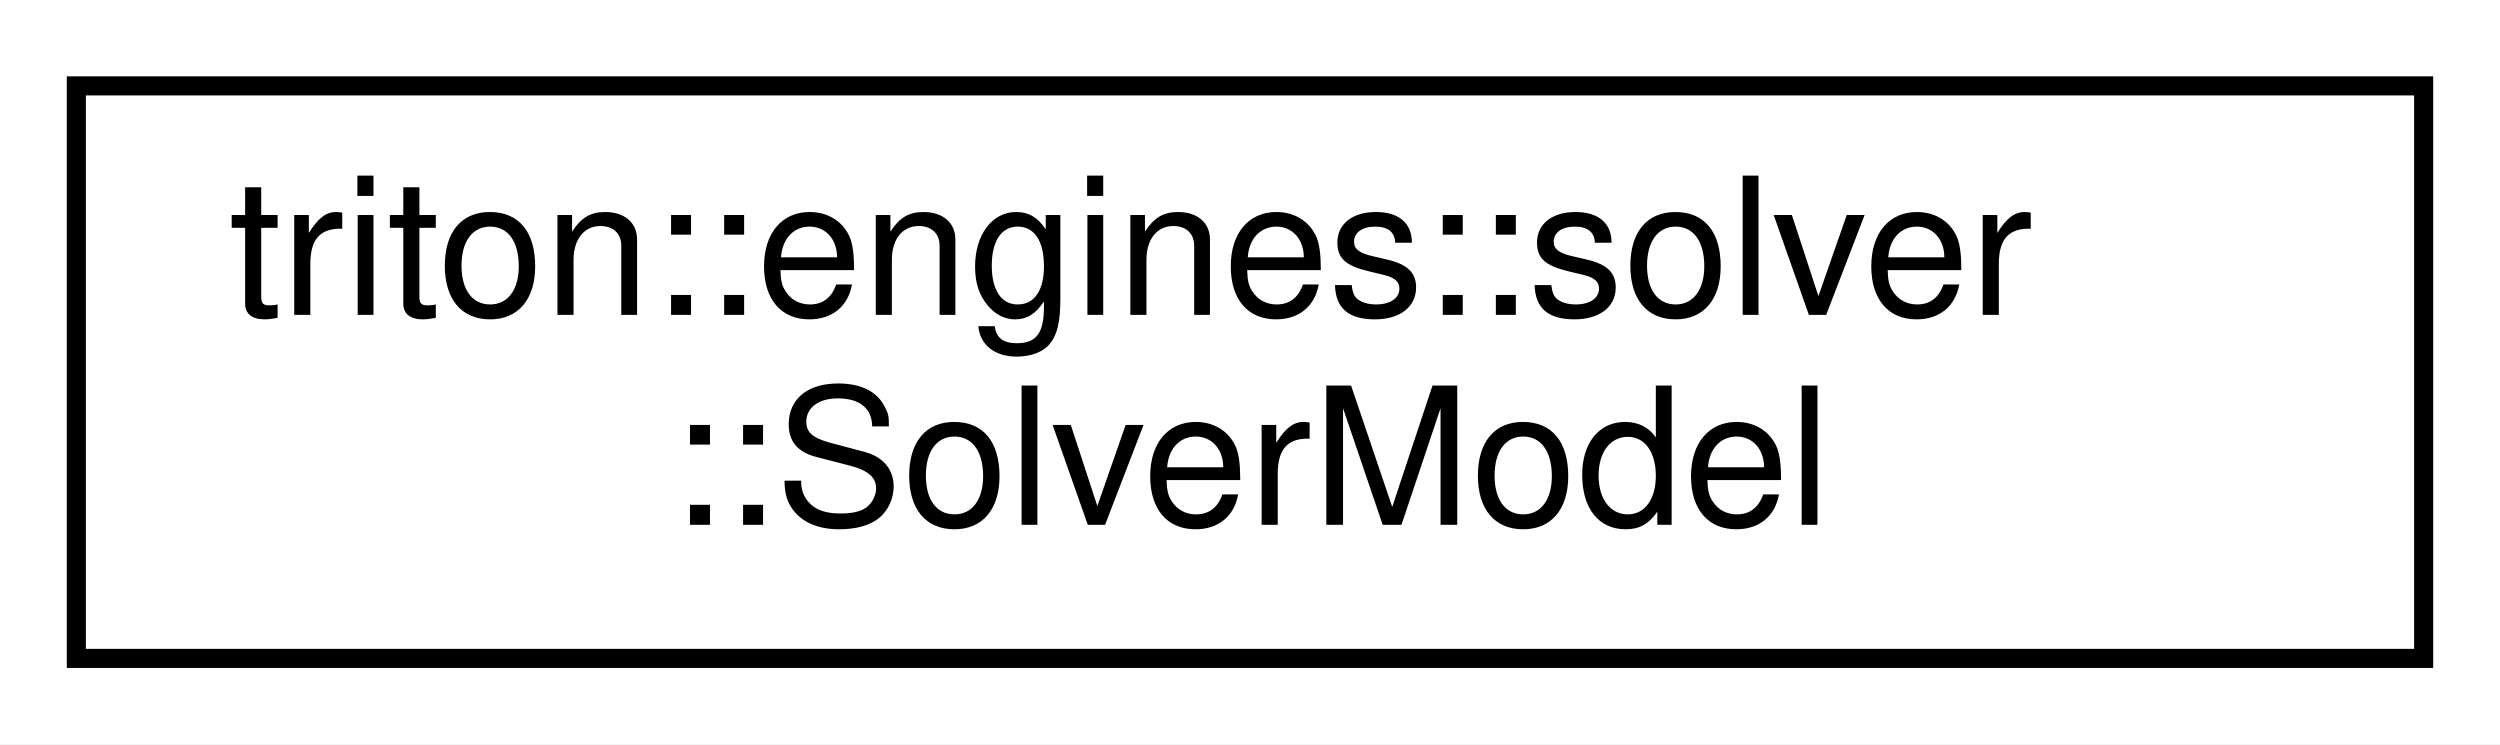
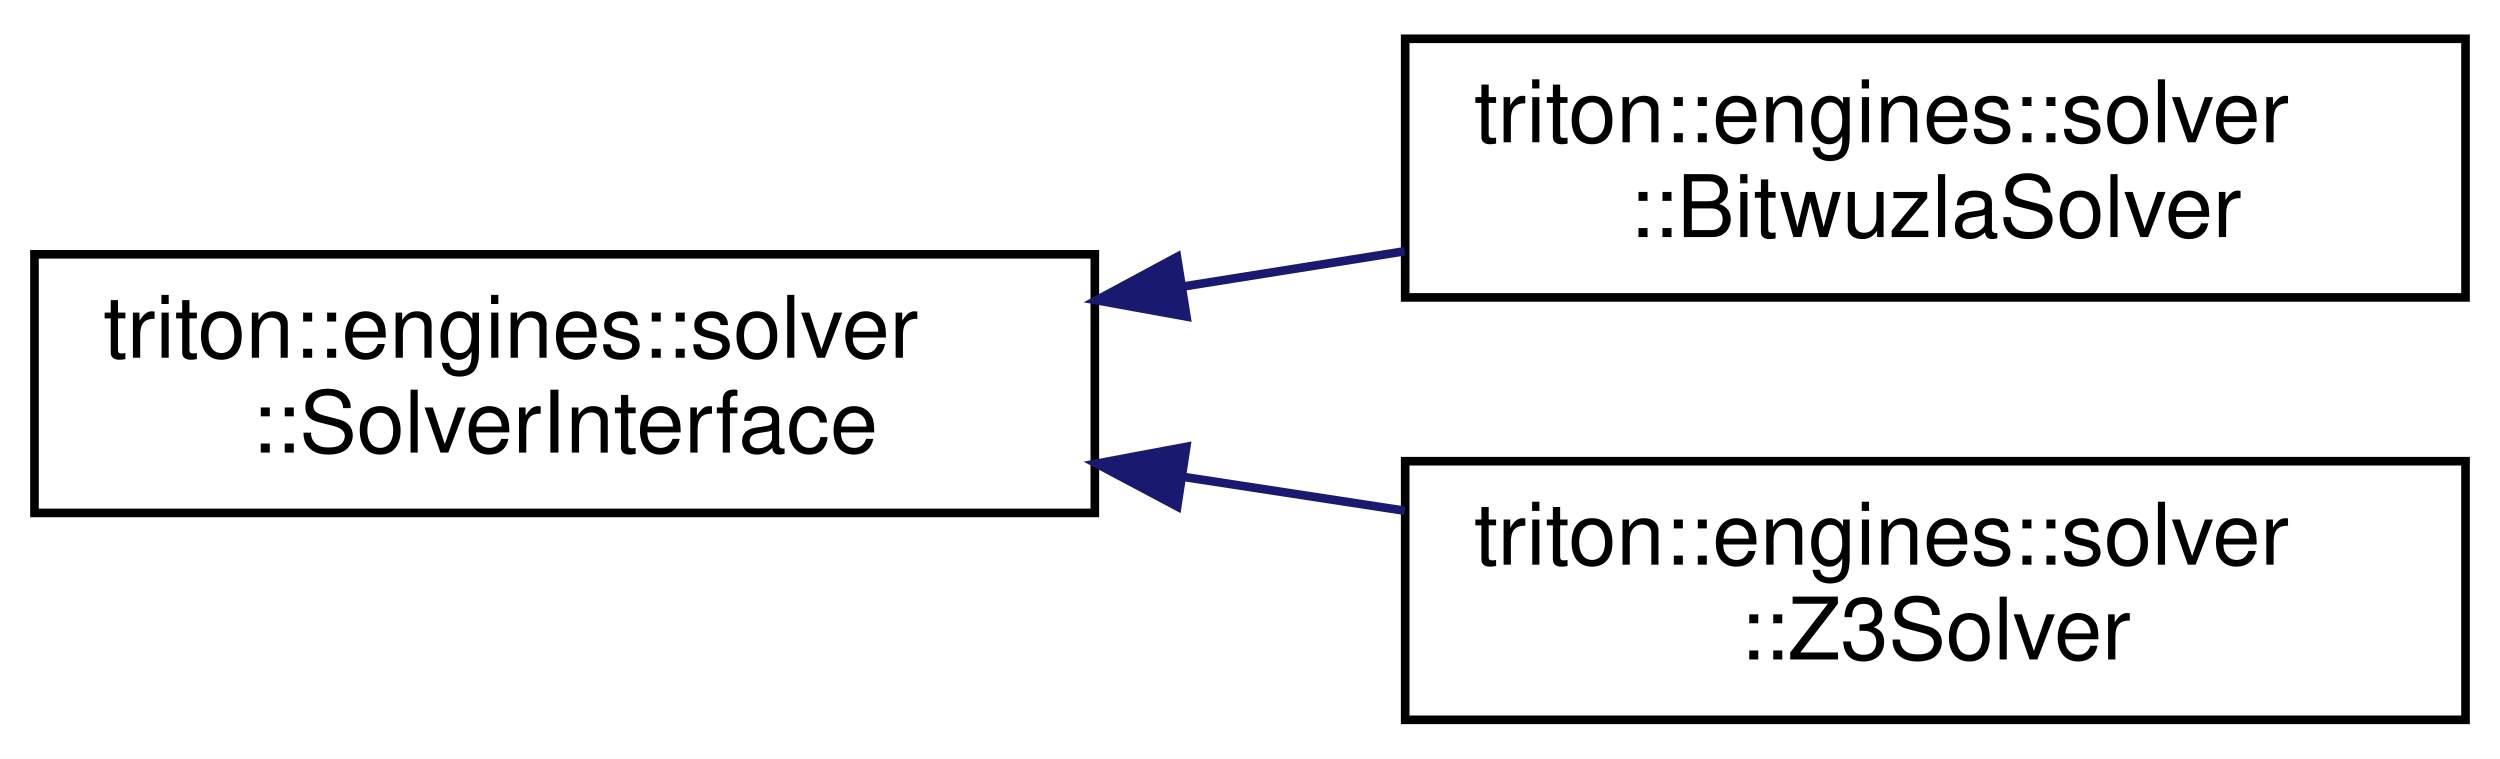
- <svg xmlns="http://www.w3.org/2000/svg" xmlns:xlink="http://www.w3.org/1999/xlink" width="131pt" height="39pt" viewBox="0.00 0.00 131.00 39.00">
-   <g id="graph0" class="graph" transform="scale(1 1) rotate(0) translate(4 35)">
-     <polygon fill="white" stroke="transparent" points="-4,4 -4,-35 127,-35 127,4 -4,4" />
+ <svg xmlns="http://www.w3.org/2000/svg" xmlns:xlink="http://www.w3.org/1999/xlink" width="290pt" height="88pt" viewBox="0.00 0.00 290.00 88.00">
+   <g id="graph0" class="graph" transform="scale(1 1) rotate(0) translate(4 84)">
+     <polygon fill="white" stroke="transparent" points="-4,4 -4,-84 286,-84 286,4 -4,4" />
    <g id="node1" class="node">
      <g id="a_node1">
-         <a xlink:href="classtriton_1_1engines_1_1solver_1_1SolverModel.html" target="_top" xlink:title="This class is used to represent a constraint model solved.">
-           <polygon fill="white" stroke="black" points="0,-0.5 0,-30.5 123,-30.5 123,-0.5 0,-0.5" />
-           <text text-anchor="start" x="8" y="-18.5" font-family="Helvetica,sans-Serif" font-size="10.00">triton::engines::solver</text>
-           <text text-anchor="middle" x="61.5" y="-7.5" font-family="Helvetica,sans-Serif" font-size="10.00">::SolverModel</text>
+         <a xlink:href="classtriton_1_1engines_1_1solver_1_1SolverInterface.html" target="_top" xlink:title="This interface is used to interface with solvers.">
+           <polygon fill="white" stroke="black" points="0,-24.5 0,-54.5 123,-54.5 123,-24.5 0,-24.5" />
+           <text text-anchor="start" x="8" y="-42.5" font-family="Helvetica,sans-Serif" font-size="10.00">triton::engines::solver</text>
+           <text text-anchor="middle" x="61.5" y="-31.5" font-family="Helvetica,sans-Serif" font-size="10.00">::SolverInterface</text>
        </a>
      </g>
    </g>
+     <g id="node2" class="node">
+       <g id="a_node2">
+         <a xlink:href="classtriton_1_1engines_1_1solver_1_1BitwuzlaSolver.html" target="_top" xlink:title="Solver engine using Bitwuzla.">
+           <polygon fill="white" stroke="black" points="159,-49.5 159,-79.5 282,-79.5 282,-49.5 159,-49.5" />
+           <text text-anchor="start" x="167" y="-67.5" font-family="Helvetica,sans-Serif" font-size="10.00">triton::engines::solver</text>
+           <text text-anchor="middle" x="220.5" y="-56.5" font-family="Helvetica,sans-Serif" font-size="10.00">::BitwuzlaSolver</text>
+         </a>
+       </g>
+     </g>
+     <g id="edge1" class="edge">
+       <path fill="none" stroke="midnightblue" d="M133.21,-50.76C141.81,-52.13 150.53,-53.52 158.96,-54.86" />
+       <polygon fill="midnightblue" stroke="midnightblue" points="133.63,-47.28 123.2,-49.17 132.53,-54.19 133.63,-47.28" />
+     </g>
+     <g id="node3" class="node">
+       <g id="a_node3">
+         <a xlink:href="classtriton_1_1engines_1_1solver_1_1Z3Solver.html" target="_top" xlink:title="Solver engine using z3.">
+           <polygon fill="white" stroke="black" points="159,-0.5 159,-30.5 282,-30.5 282,-0.5 159,-0.5" />
+           <text text-anchor="start" x="167" y="-18.5" font-family="Helvetica,sans-Serif" font-size="10.00">triton::engines::solver</text>
+           <text text-anchor="middle" x="220.5" y="-7.5" font-family="Helvetica,sans-Serif" font-size="10.00">::Z3Solver</text>
+         </a>
+       </g>
+     </g>
+     <g id="edge2" class="edge">
+       <path fill="none" stroke="midnightblue" d="M133.21,-28.69C141.81,-27.38 150.53,-26.04 158.96,-24.75" />
+       <polygon fill="midnightblue" stroke="midnightblue" points="132.56,-25.25 123.2,-30.22 133.61,-32.17 132.56,-25.25" />
+     </g>
  </g>
</svg>
